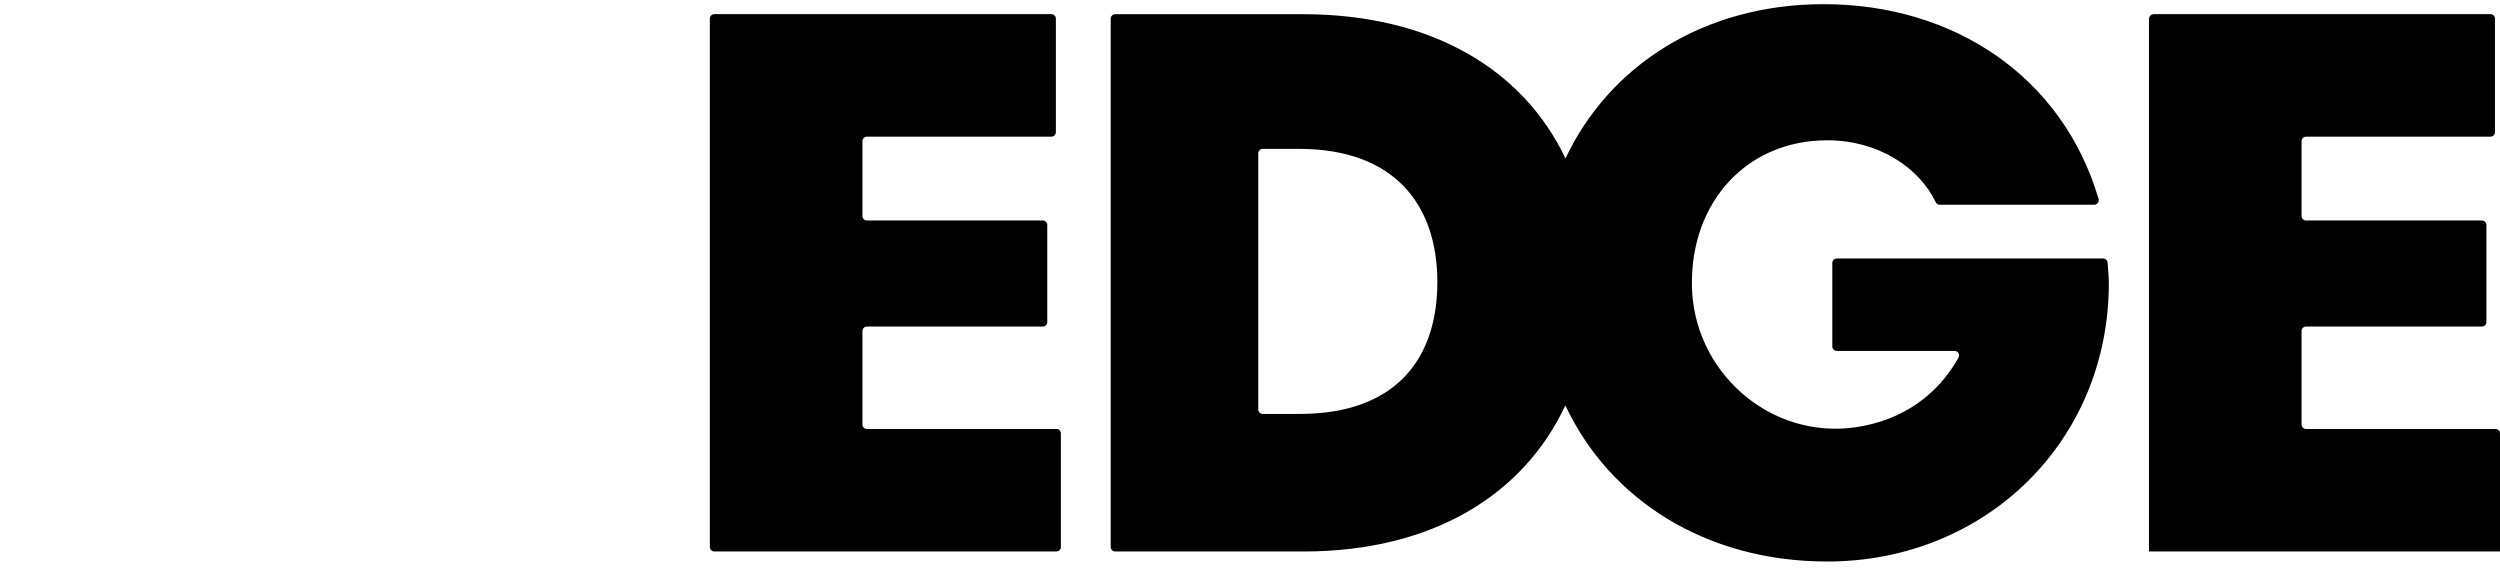
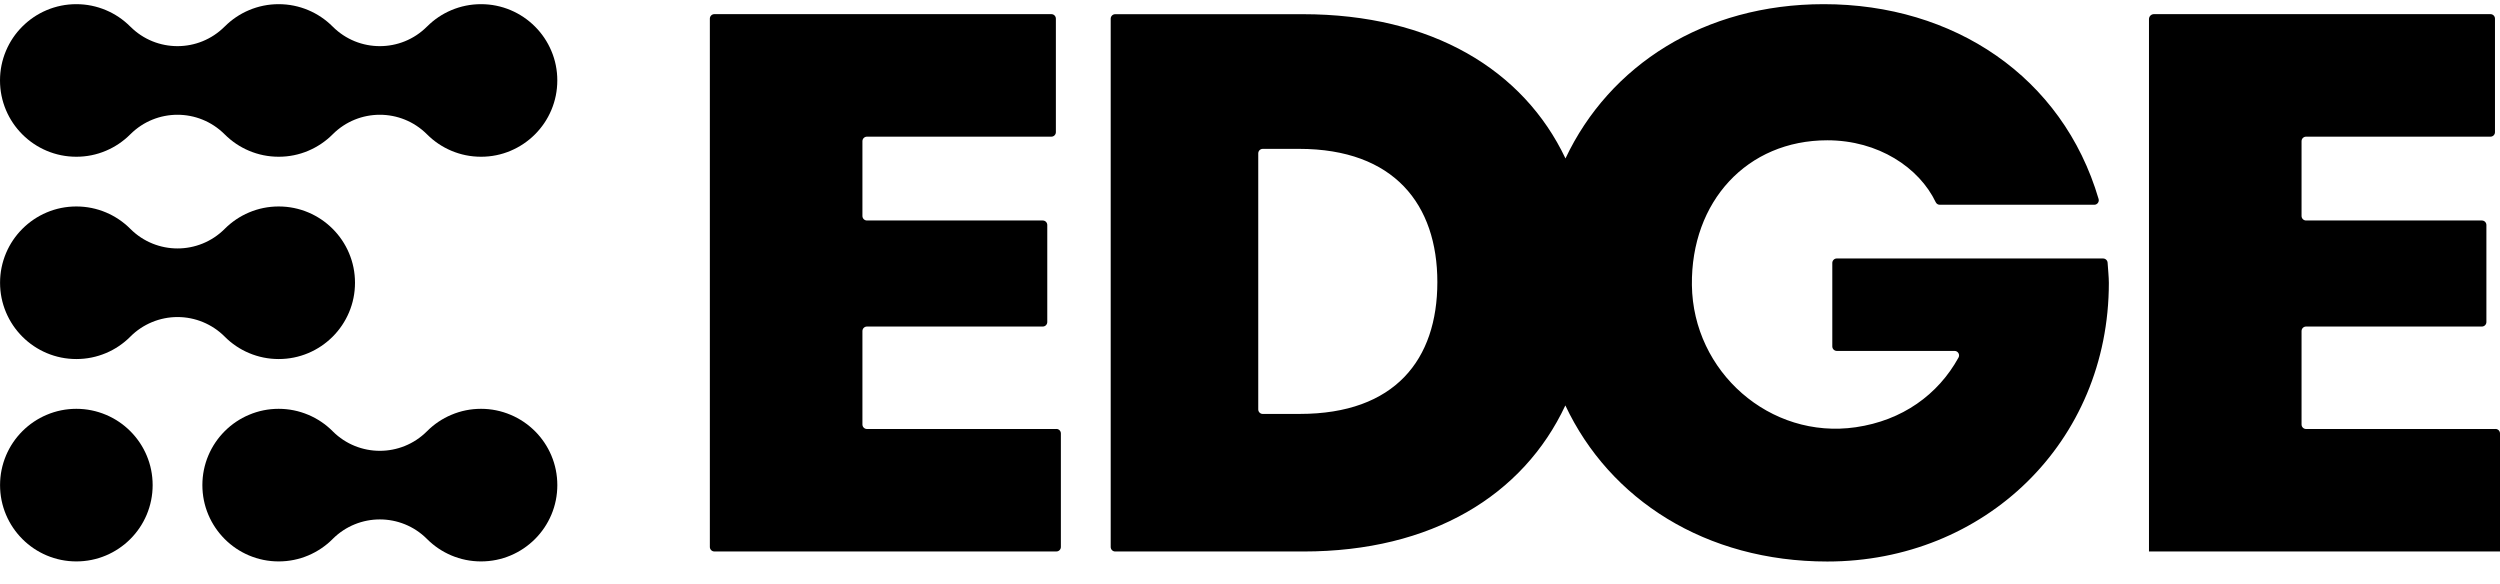
<svg xmlns="http://www.w3.org/2000/svg" width="120" height="28" viewBox="0 0 100 23" fill="none">
  <path d="M42.255 16.993H34.677C34.578 16.993 34.497 16.912 34.497 16.813V13.075C34.497 12.975 34.578 12.895 34.677 12.895H41.711C41.81 12.895 41.891 12.814 41.891 12.715V8.833C41.891 8.734 41.81 8.653 41.711 8.653H34.677C34.578 8.653 34.497 8.572 34.497 8.473V5.48C34.497 5.38 34.578 5.3 34.677 5.3H42.055C42.154 5.3 42.235 5.219 42.235 5.12V0.579C42.235 0.48 42.154 0.399 42.055 0.399H28.574C28.474 0.399 28.394 0.48 28.394 0.579V21.712C28.394 21.811 28.474 21.892 28.574 21.892H42.255C42.355 21.892 42.435 21.811 42.435 21.712V17.171C42.435 17.072 42.355 16.991 42.255 16.991V16.993Z" fill="#000000" />
  <path d="M84.124 10.172H73.472C73.373 10.172 73.292 10.253 73.292 10.352V13.69C73.292 13.789 73.373 13.87 73.472 13.87H78.183C78.32 13.87 78.407 14.017 78.34 14.137C77.522 15.622 76.09 16.653 74.229 16.923C70.799 17.421 67.719 14.704 67.676 11.238C67.635 7.896 69.882 5.445 73.092 5.445C75.134 5.445 76.766 6.537 77.429 7.922C77.459 7.984 77.521 8.024 77.59 8.024H83.77C83.89 8.024 83.978 7.908 83.944 7.793C82.499 2.889 78.14 0 72.949 0C68.163 0 64.378 2.444 62.619 6.171C60.94 2.634 57.285 0.401 52.108 0.401H44.608C44.509 0.401 44.428 0.482 44.428 0.581V21.713C44.428 21.813 44.509 21.893 44.608 21.893H52.137C57.273 21.893 60.93 19.647 62.614 16.05C64.387 19.818 68.228 22.294 73.093 22.294C79.368 22.294 84.354 17.538 84.354 11.147C84.354 10.924 84.319 10.578 84.304 10.341C84.298 10.247 84.219 10.173 84.124 10.173L84.124 10.172ZM51.992 16.391H50.51C50.411 16.391 50.33 16.31 50.33 16.211V5.968C50.33 5.868 50.411 5.788 50.51 5.788H51.964C55.775 5.788 57.494 8.023 57.494 11.117C57.494 14.212 55.804 16.39 51.992 16.39V16.391Z" fill="#000000" />
  <path d="M99.82 16.993H92.242C92.142 16.993 92.062 16.912 92.062 16.813V13.075C92.062 12.975 92.142 12.895 92.242 12.895H99.275C99.375 12.895 99.456 12.814 99.456 12.715V8.833C99.456 8.734 99.375 8.653 99.275 8.653H92.242C92.142 8.653 92.062 8.572 92.062 8.473V5.48C92.062 5.38 92.142 5.3 92.242 5.3H99.619C99.719 5.3 99.799 5.219 99.799 5.12V0.579C99.799 0.48 99.719 0.399 99.619 0.399H86.157C86.048 0.399 85.959 0.488 85.959 0.598V21.891H100V17.171C100 17.071 99.919 16.991 99.82 16.991V16.993Z" fill="#000000" />
+   <path d="M21.398 17.08C21.118 16.8 20.791 16.58 20.428 16.427C20.052 16.268 19.653 16.186 19.241 16.186C18.828 16.186 18.429 16.267 18.053 16.427C17.689 16.58 17.363 16.8 17.083 17.08C17.082 17.081 17.074 17.089 17.074 17.089C16.554 17.607 15.874 17.866 15.193 17.866C14.513 17.866 13.832 17.607 13.312 17.089L13.304 17.08C13.024 16.8 12.697 16.58 12.334 16.427C11.958 16.268 11.559 16.186 11.146 16.186C10.734 16.186 10.335 16.267 9.959 16.427C9.595 16.58 9.269 16.8 8.989 17.08C8.709 17.36 8.489 17.687 8.335 18.05C8.176 18.426 8.095 18.826 8.095 19.238C8.095 19.65 8.175 20.05 8.335 20.426C8.489 20.789 8.709 21.115 8.989 21.396C9.269 21.676 9.595 21.896 9.959 22.05C10.335 22.209 10.734 22.29 11.146 22.29C11.559 22.29 11.958 22.209 12.334 22.05C12.696 21.896 13.022 21.677 13.301 21.399C13.305 21.395 13.308 21.391 13.312 21.387C13.832 20.87 14.513 20.61 15.193 20.61C15.874 20.61 16.554 20.869 17.074 21.387L17.086 21.399L17.083 21.396C17.363 21.676 17.69 21.896 18.053 22.05C18.429 22.209 18.829 22.29 19.241 22.29C19.653 22.29 20.053 22.209 20.429 22.05C20.792 21.896 21.118 21.676 21.399 21.396C21.679 21.116 21.899 20.789 22.053 20.426C22.212 20.05 22.293 19.65 22.293 19.238C22.293 18.826 22.212 18.426 22.053 18.05C21.899 17.687 21.679 17.361 21.399 17.08H21.398Z" fill="#000000" />
+   <path d="M21.398 0.894C21.118 0.614 20.791 0.394 20.428 0.24C20.052 0.081 19.653 0 19.241 0C18.828 0 18.429 0.081 18.053 0.24C17.689 0.394 17.363 0.614 17.083 0.894L17.078 0.898C16.558 1.419 15.876 1.679 15.193 1.679C14.511 1.679 13.829 1.419 13.308 0.898L13.296 0.886L13.304 0.894C13.024 0.614 12.697 0.394 12.334 0.24C11.958 0.081 11.559 0 11.146 0C10.734 0 10.335 0.081 9.959 0.24C9.595 0.394 9.269 0.614 8.989 0.894L8.996 0.886L8.984 0.898C8.463 1.419 7.781 1.679 7.099 1.679C6.416 1.679 5.734 1.419 5.214 0.898L5.209 0.894C4.929 0.614 4.603 0.394 4.239 0.24C3.863 0.081 3.464 0 3.052 0C2.639 0 2.24 0.081 1.864 0.24C1.501 0.394 1.174 0.614 0.894 0.894C0.613 1.174 0.394 1.5 0.24 1.864C0.081 2.24 0 2.639 0 3.052C0 3.464 0.081 3.863 0.24 4.239C0.394 4.603 0.614 4.929 0.894 5.209C1.174 5.489 1.501 5.709 1.864 5.863C2.24 6.022 2.639 6.103 3.052 6.103C3.464 6.103 3.863 6.023 4.239 5.863C4.603 5.709 4.929 5.489 5.209 5.209C5.21 5.209 5.218 5.201 5.218 5.201C5.738 4.683 6.418 4.424 7.099 4.424C7.779 4.424 8.46 4.683 8.98 5.201L8.996 5.217L8.989 5.209C9.269 5.489 9.595 5.709 9.959 5.863C10.335 6.022 10.734 6.103 11.146 6.103C11.559 6.103 11.958 6.023 12.334 5.863C12.697 5.709 13.024 5.489 13.304 5.209L13.296 5.217L13.312 5.201C13.832 4.683 14.513 4.424 15.193 4.424C15.874 4.424 16.554 4.683 17.074 5.201C17.074 5.201 17.082 5.209 17.083 5.209C17.363 5.489 17.689 5.709 18.053 5.863C18.429 6.022 18.828 6.103 19.241 6.103C19.653 6.103 20.052 6.023 20.428 5.863C20.791 5.709 21.118 5.489 21.398 5.209C21.678 4.929 21.898 4.603 22.052 4.239C22.211 3.863 22.292 3.464 22.292 3.052C22.292 2.639 22.212 2.24 22.052 1.864C21.898 1.5 21.678 1.174 21.398 0.894Z" fill="#000000" />
+   <path d="M8.991 13.302C9.271 13.582 9.597 13.802 9.96 13.955C10.336 14.114 10.736 14.195 11.148 14.195C11.56 14.195 11.96 14.114 12.336 13.955C12.699 13.801 13.025 13.581 13.306 13.301C13.586 13.021 13.806 12.694 13.96 12.331C14.119 11.955 14.2 11.556 14.2 11.143C14.2 10.731 14.119 10.332 13.96 9.956C13.806 9.592 13.586 9.266 13.306 8.986C13.026 8.706 12.699 8.486 12.336 8.332C11.96 8.173 11.56 8.092 11.148 8.092C10.736 8.092 10.336 8.172 9.96 8.332C9.597 8.486 9.271 8.706 8.99 8.986L8.997 8.98L8.983 8.993C8.463 9.512 7.782 9.771 7.101 9.771C6.421 9.771 5.739 9.512 5.219 8.993L5.203 8.977L5.212 8.986C4.932 8.706 4.605 8.486 4.242 8.332C3.866 8.173 3.466 8.092 3.054 8.092C2.642 8.092 2.242 8.172 1.866 8.332C1.503 8.486 1.177 8.706 0.896 8.986C0.616 9.266 0.396 9.592 0.242 9.956C0.084 10.332 0.002 10.731 0.002 11.143C0.002 11.556 0.083 11.955 0.242 12.331C0.396 12.694 0.616 13.021 0.896 13.301C1.176 13.581 1.503 13.801 1.866 13.955C2.242 14.114 2.642 14.195 3.054 14.195C3.466 14.195 3.866 14.114 4.242 13.955C4.605 13.802 4.93 13.582 5.21 13.303L5.213 13.299C5.713 12.798 6.393 12.515 7.101 12.515C7.809 12.515 8.489 12.798 8.989 13.299L8.991 13.302Z" fill="#000000" />
+   <path d="M5.212 17.08C4.932 16.8 4.605 16.58 4.242 16.427C3.866 16.268 3.466 16.186 3.054 16.186C2.642 16.186 2.242 16.267 1.866 16.427C1.503 16.58 1.177 16.8 0.896 17.08C0.616 17.36 0.396 17.687 0.242 18.05C0.084 18.426 0.002 18.826 0.002 19.238C0.002 19.65 0.083 20.05 0.242 20.426C0.396 20.789 0.616 21.115 0.896 21.396C1.176 21.676 1.503 21.896 1.866 22.05C2.242 22.209 2.642 22.29 3.054 22.29C3.466 22.29 3.866 22.209 4.242 22.05C4.605 21.896 4.931 21.676 5.212 21.396C5.492 21.116 5.712 20.789 5.866 20.426C6.024 20.05 6.106 19.65 6.106 19.238C6.106 18.826 6.025 18.426 5.866 18.05C5.712 17.687 5.492 17.361 5.212 17.08Z" fill="#000000" />
</svg>
